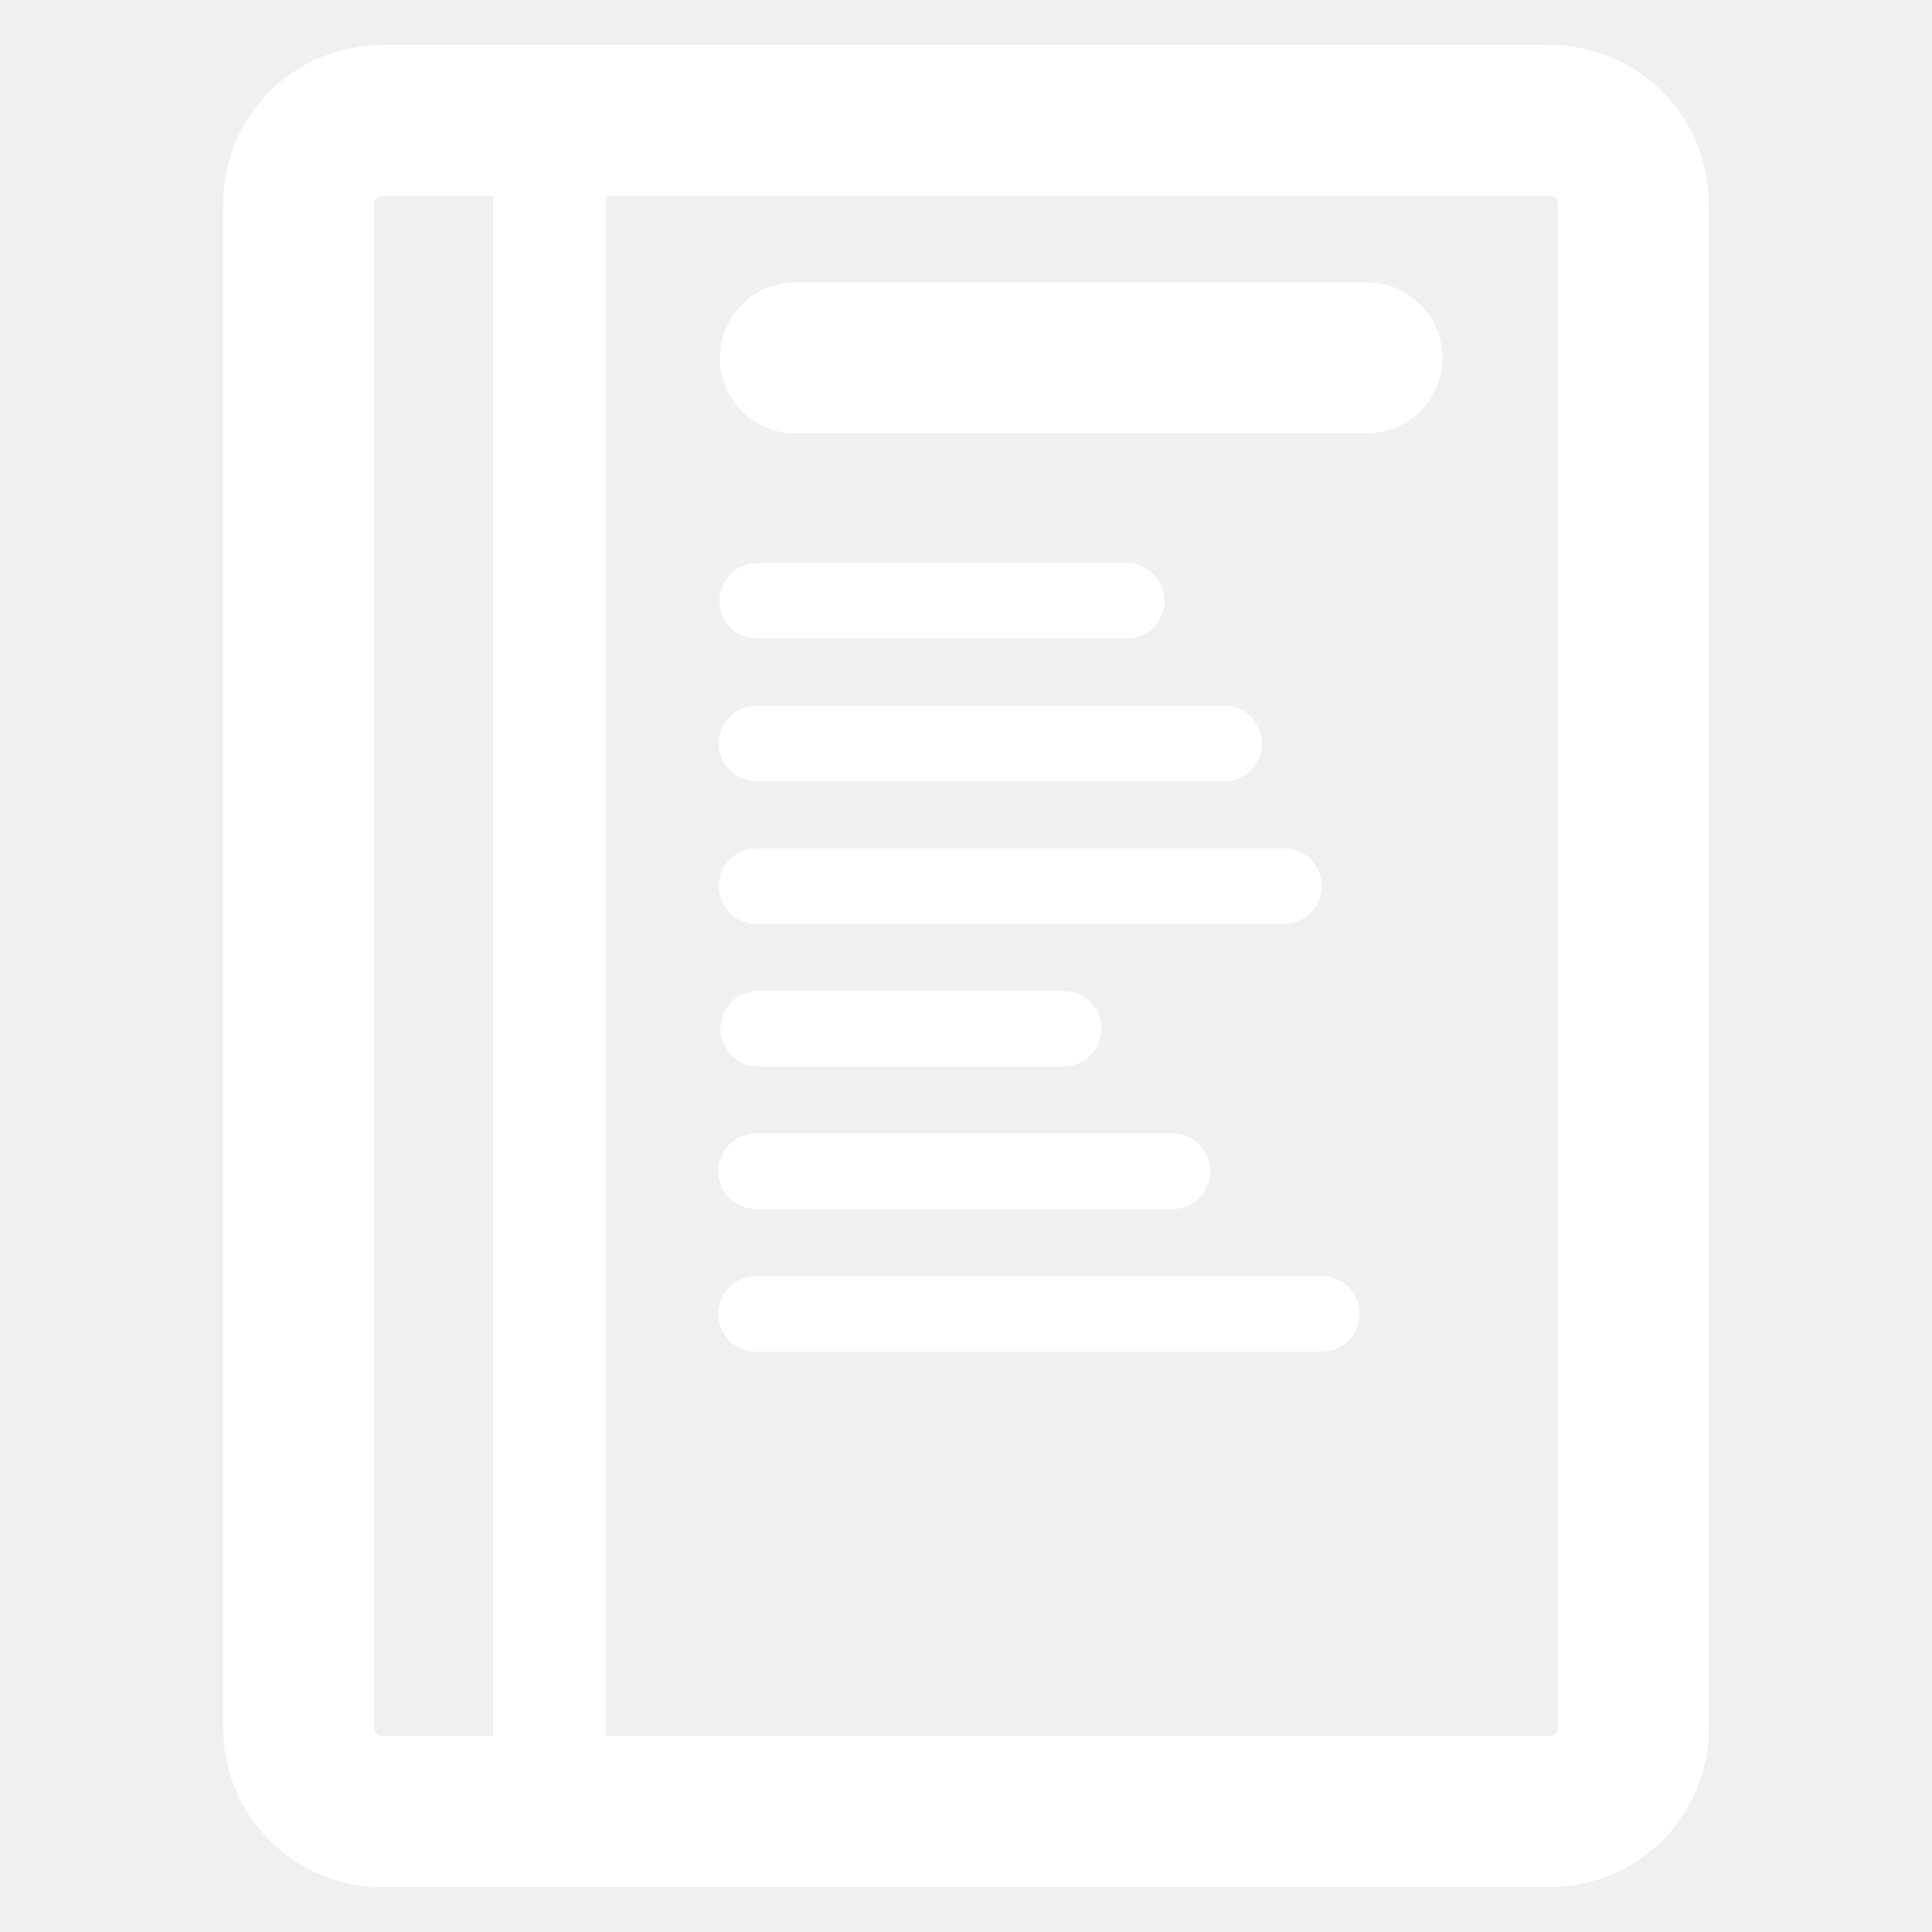
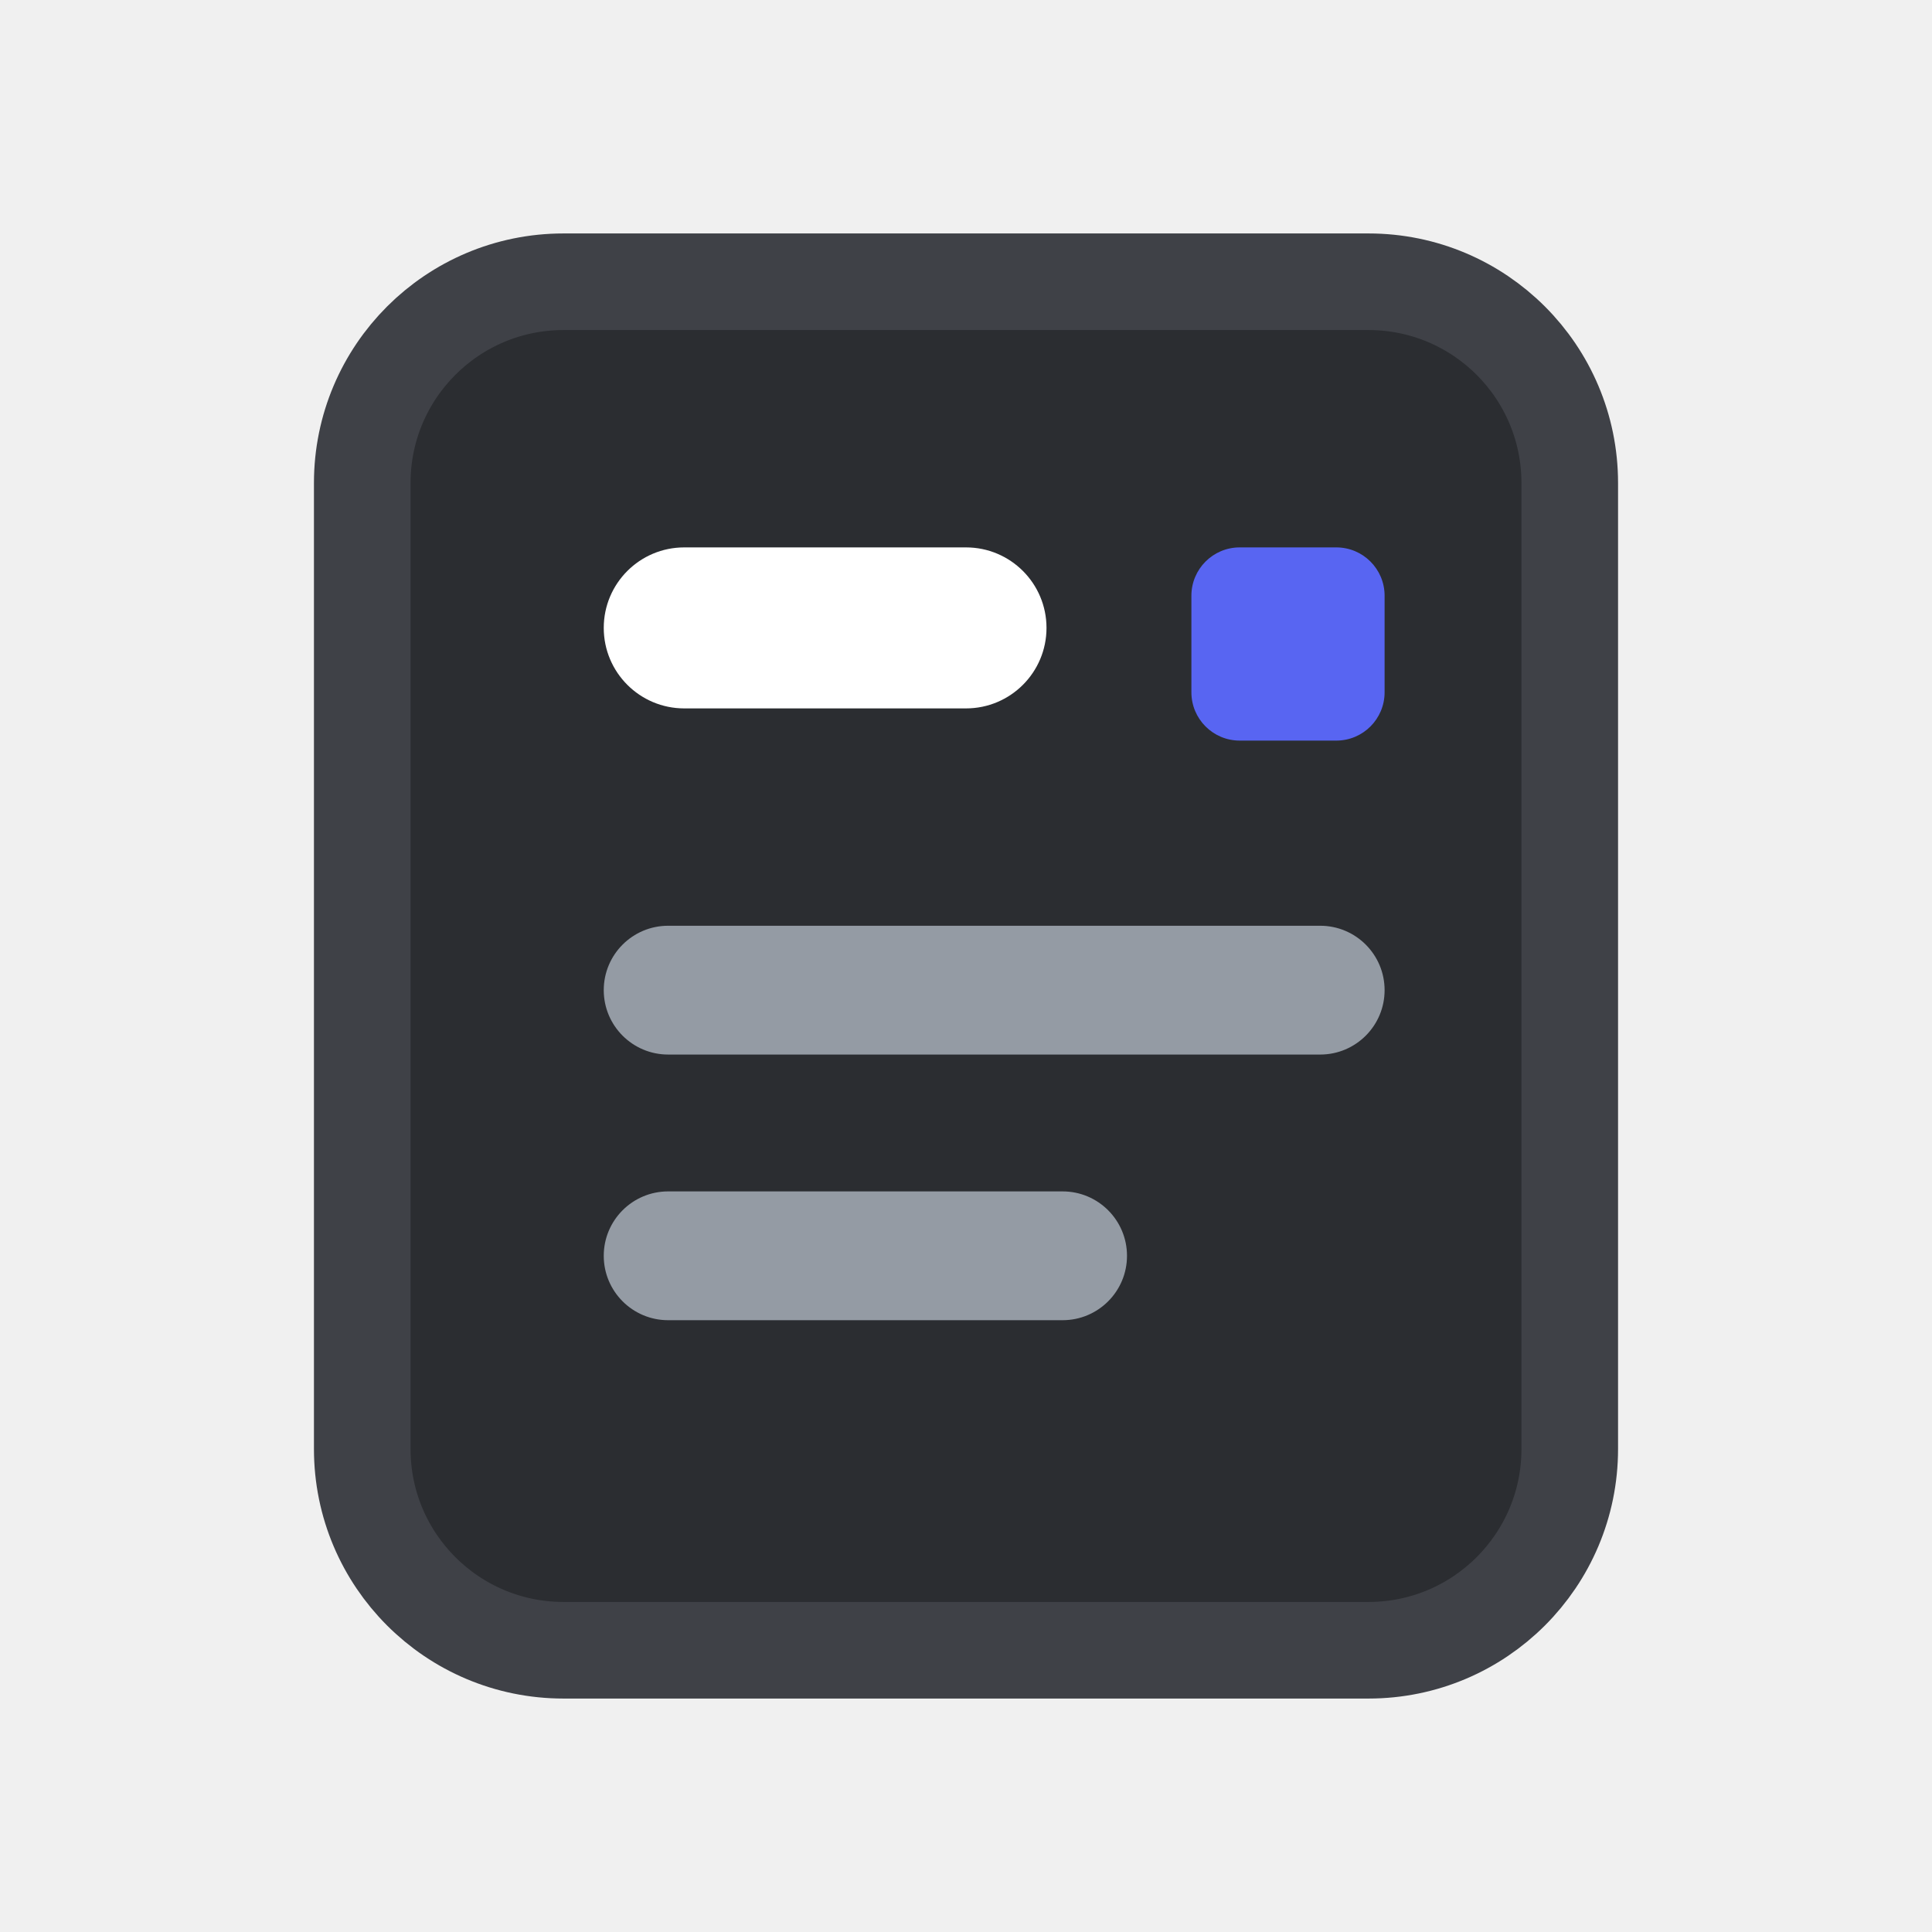
- <svg xmlns="http://www.w3.org/2000/svg" width="512" height="512" viewBox="0 0 135.467 135.467" version="1.1" id="svg5">
-   <defs id="defs2" />
-   <g id="layer1">
-     <rect style="fill:none;stroke:#ffffff;stroke-width:10.583;stroke-miterlimit:4;stroke-dasharray:none;stroke-opacity:1" id="rect943" width="93.589" height="118.577" x="20.939" y="8.445" ry="5.854" />
-     <path style="fill:none;stroke:#ffffff;stroke-width:7.938;stroke-linecap:butt;stroke-linejoin:miter;stroke-miterlimit:4;stroke-dasharray:none;stroke-opacity:1" d="M 38.546,9.932 V 126.989 Z" id="path1606" />
-     <path style="fill:none;stroke:#ffffff;stroke-width:10.583;stroke-linecap:round;stroke-linejoin:miter;stroke-miterlimit:4;stroke-dasharray:none;stroke-opacity:1" d="m 55.767,25.095 h 40.083" id="path1811" />
-     <path style="fill:none;stroke:#ffffff;stroke-width:5.292;stroke-linecap:round;stroke-linejoin:miter;stroke-miterlimit:4;stroke-dasharray:none;stroke-opacity:1" d="M 53.09,42.128 H 79.009" id="path1811-0" />
-     <path style="fill:none;stroke:#ffffff;stroke-width:5.292;stroke-linecap:round;stroke-linejoin:miter;stroke-miterlimit:4;stroke-dasharray:none;stroke-opacity:1" d="M 53,92.128 H 92.692" id="path1811-0-65" />
-     <path style="fill:none;stroke:#ffffff;stroke-width:5.292;stroke-linecap:round;stroke-linejoin:miter;stroke-miterlimit:4;stroke-dasharray:none;stroke-opacity:1" d="M 53.011,82.128 H 82.224" id="path1811-0-65-0" />
-     <path style="fill:none;stroke:#ffffff;stroke-width:5.292;stroke-linecap:round;stroke-linejoin:miter;stroke-miterlimit:4;stroke-dasharray:none;stroke-opacity:1" d="M 53.157,72.128 H 74.585" id="path1811-0-65-0-6" />
-     <path style="fill:none;stroke:#ffffff;stroke-width:5.292;stroke-linecap:round;stroke-linejoin:miter;stroke-miterlimit:4;stroke-dasharray:none;stroke-opacity:1" d="M 53.04,62.128 H 90.038" id="path1811-0-65-0-6-8" />
-     <path style="fill:none;stroke:#ffffff;stroke-width:5.292;stroke-linecap:round;stroke-linejoin:miter;stroke-miterlimit:4;stroke-dasharray:none;stroke-opacity:1" d="M 53.045,52.128 H 85.851" id="path1811-0-65-0-6-8-5" />
-   </g>
+ <svg xmlns="http://www.w3.org/2000/svg" viewBox="0 0 24 24" width="24" height="24">
+   <rect x="4.5" y="3.5" width="15" height="17" rx="2.5" fill="#2B2D31" stroke="#3F4147" stroke-width="1.2" />
+   <rect x="7.5" y="6.8" width="5.5" height="2" rx="1" fill="#FFFFFF" />
+   <rect x="14.8" y="6.8" width="2.4" height="2.4" rx="0.6" fill="#5865F2" />
+   <rect x="7.5" y="11.5" width="9.7" height="1.6" rx="0.8" fill="#949BA4" />
+   <rect x="7.5" y="14.8" width="6.5" height="1.6" rx="0.8" fill="#949BA4" />
</svg>
